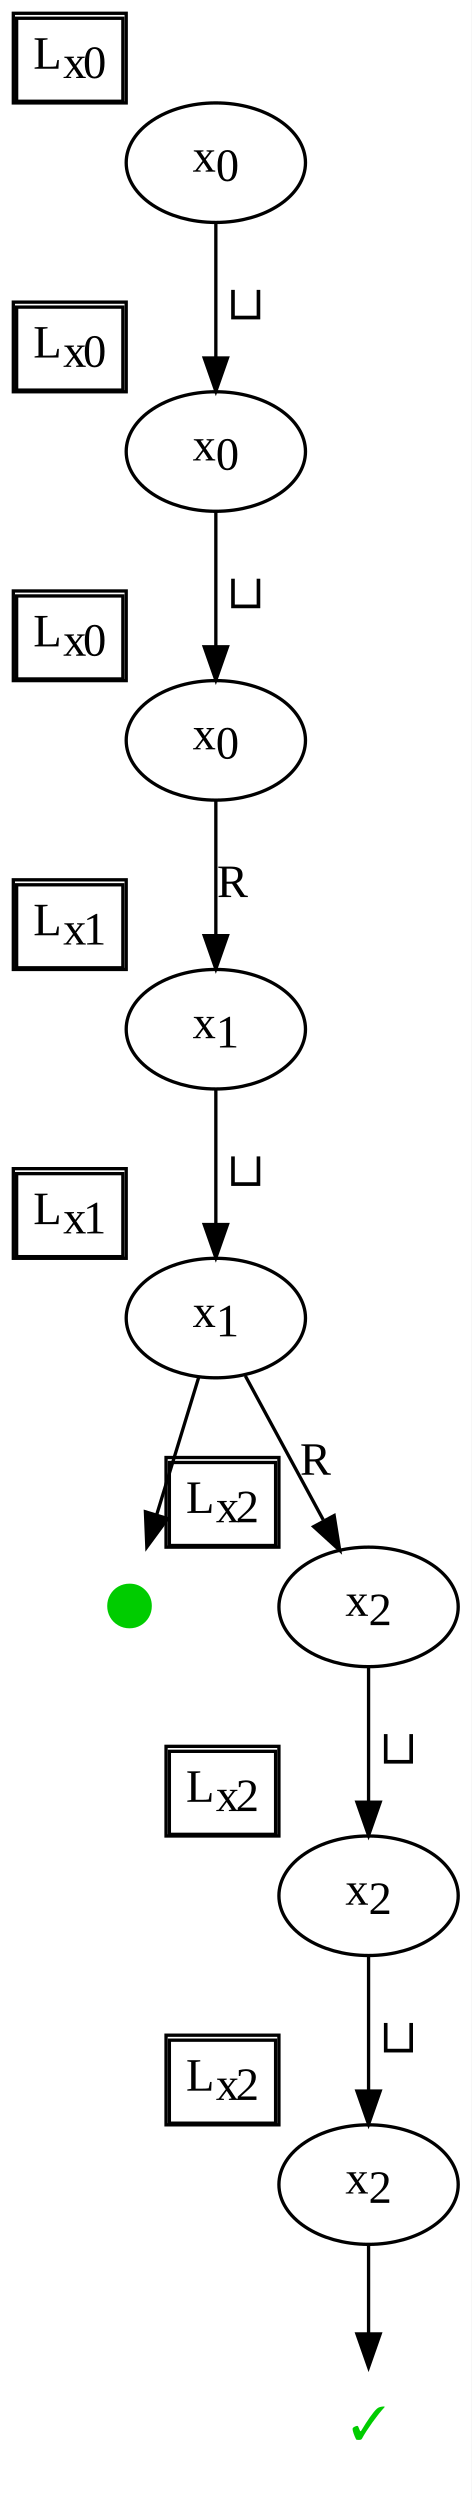
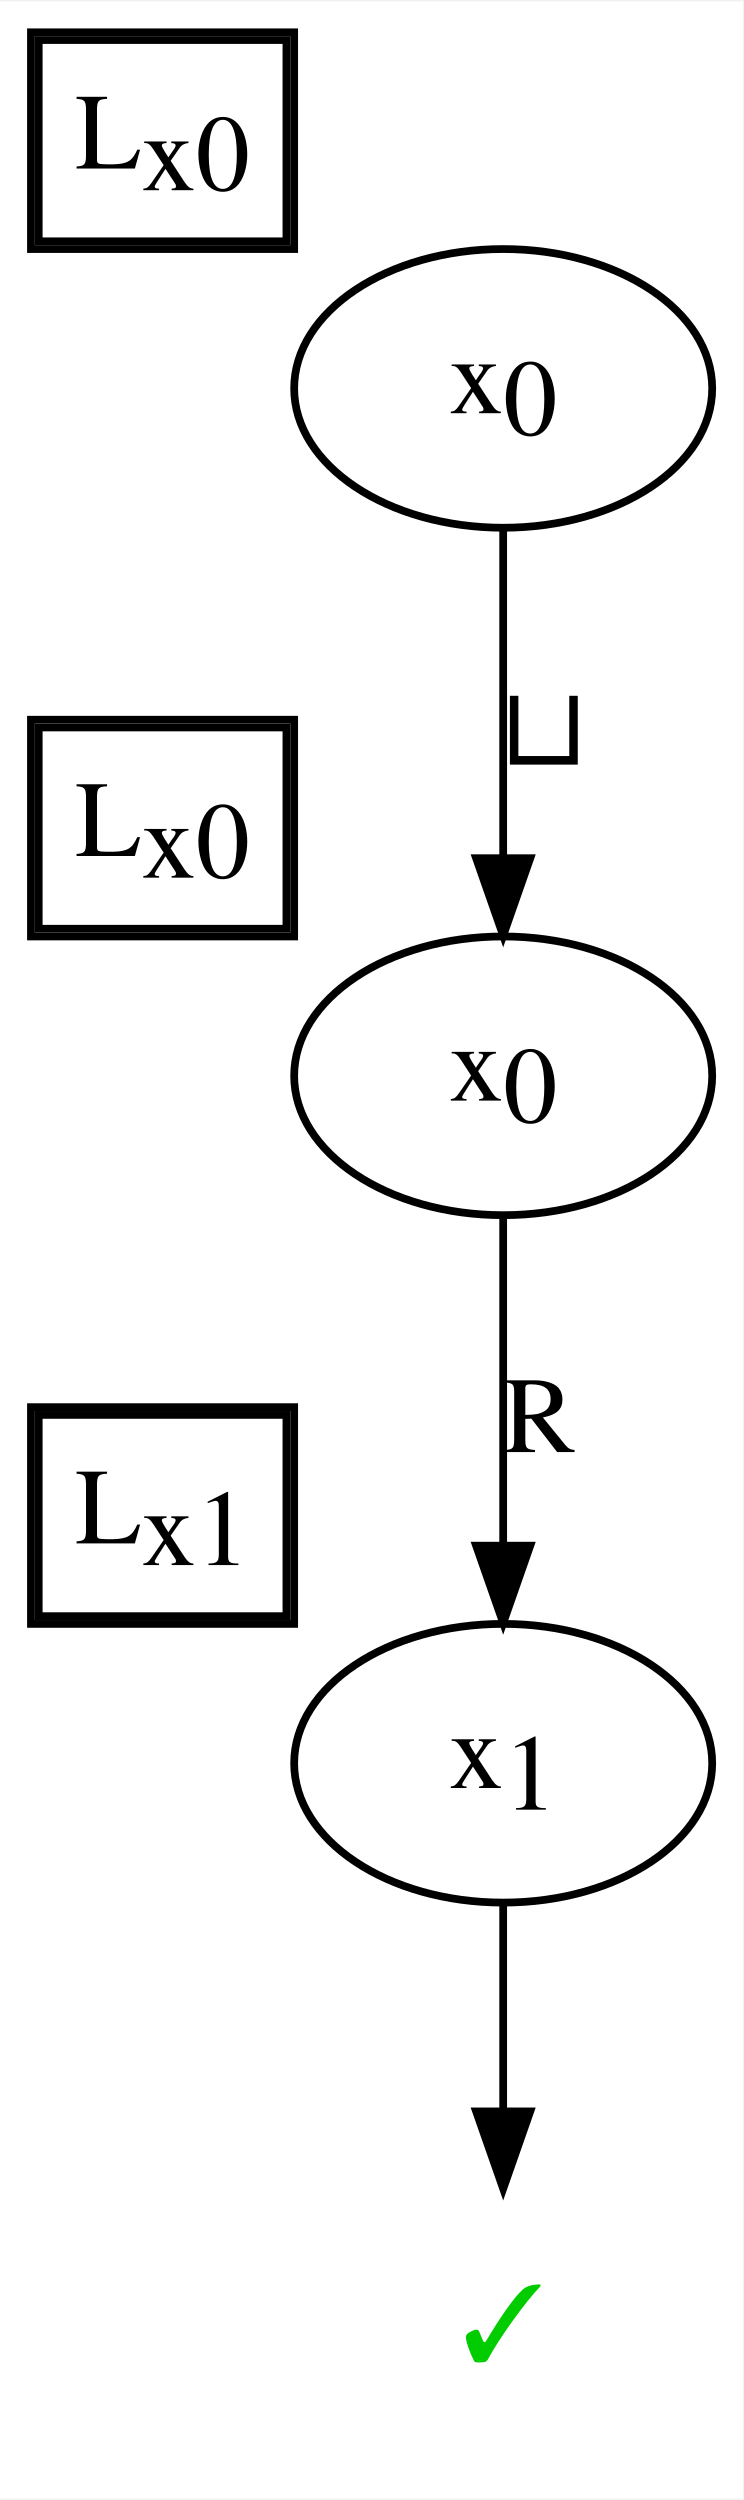
- <svg xmlns="http://www.w3.org/2000/svg" xmlns:xlink="http://www.w3.org/1999/xlink" width="500px" height="2651px" viewBox="0.00 0.00 142.00 753.00">
-   <g id="graph0" class="graph" transform="scale(1.0 1.0) rotate(0.0) translate(4.0 749.0)">
-     <polygon fill="white" stroke="transparent" points="-4,4 -4,-749 138,-749 138,4 -4,4" />
+ <svg xmlns="http://www.w3.org/2000/svg" xmlns:xlink="http://www.w3.org/1999/xlink" width="500px" height="1682px" viewBox="0.00 0.00 96.00 322.60">
+   <g id="graph0" class="graph" transform="scale(1.0 1.0) rotate(0.0) translate(4.0 318.6)">
+     <polygon fill="white" stroke="transparent" points="-4,4 -4,-318.6 92,-318.6 92,4 -4,4" />
    <g id="node1" class="node">
-       <ellipse fill="none" stroke="black" cx="61" cy="-700" rx="27" ry="18" />
-       <text text-anchor="start" x="54" y="-697.3" font-family="Times New Roman,serif" font-size="14.00">x</text>
-       <text text-anchor="start" x="61" y="-697.3" font-family="Times New Roman,serif" baseline-shift="sub" font-size="14.00">0</text>
+       <ellipse fill="none" stroke="black" cx="61" cy="-268.6" rx="27" ry="18" />
+       <text text-anchor="start" x="54" y="-265.4" font-family="Times,serif" font-size="14.00">x</text>
+       <text text-anchor="start" x="61" y="-265.4" font-family="Times,serif" baseline-shift="sub" font-size="14.00">0</text>
      <g id="a_node1_0">
-         <a xlink:href="file:///C:\Users\gpepp\Desktop\Universita\Magistrale\Intelligent Web\ProgettoIW\labels\1_32" xlink:title="x&lt;sub&gt;0&lt;/sub&gt;">
-           <polygon fill="none" stroke="black" points="1,-718.5 1,-743.5 33,-743.5 33,-718.5 1,-718.5" />
-           <text text-anchor="start" x="6" y="-728.3" font-family="Times New Roman,serif" font-size="14.00">L</text>
-           <text text-anchor="start" x="15" y="-728.3" font-family="Times New Roman,serif" baseline-shift="sub" font-size="14.00">x</text>
-           <text text-anchor="start" x="21" y="-728.3" font-family="Times New Roman,serif" baseline-shift="sub" font-size="14.00">0</text>
+         <a xlink:href="file:///H:\Università\Progetto IW\labels\1_11" xlink:title="x&lt;sub&gt;0&lt;/sub&gt;">
+           <polygon fill="none" stroke="black" points="1,-287.6 1,-313.6 33,-313.6 33,-287.6 1,-287.6" />
+           <text text-anchor="start" x="5.72" y="-297" font-family="Times,serif" font-size="14.00">L</text>
+           <text text-anchor="start" x="14.28" y="-297" font-family="Times,serif" baseline-shift="sub" font-size="14.00">x</text>
+           <text text-anchor="start" x="21.28" y="-297" font-family="Times,serif" baseline-shift="sub" font-size="14.00">0</text>
        </a>
      </g>
-       <polygon fill="none" stroke="black" points="0,-718 0,-745 34,-745 34,-718 0,-718" />
+       <polygon fill="none" stroke="black" points="0,-286.6 0,-314.6 34,-314.6 34,-286.6 0,-286.6" />
    </g>
    <g id="node2" class="node">
-       <ellipse fill="none" stroke="black" cx="61" cy="-613" rx="27" ry="18" />
-       <text text-anchor="start" x="54" y="-610.3" font-family="Times New Roman,serif" font-size="14.00">x</text>
-       <text text-anchor="start" x="61" y="-610.3" font-family="Times New Roman,serif" baseline-shift="sub" font-size="14.00">0</text>
+       <ellipse fill="none" stroke="black" cx="61" cy="-179.8" rx="27" ry="18" />
+       <text text-anchor="start" x="54" y="-176.6" font-family="Times,serif" font-size="14.00">x</text>
+       <text text-anchor="start" x="61" y="-176.6" font-family="Times,serif" baseline-shift="sub" font-size="14.00">0</text>
      <g id="a_node2_1">
-         <a xlink:href="file:///C:\Users\gpepp\Desktop\Universita\Magistrale\Intelligent Web\ProgettoIW\labels\2_29" xlink:title="x&lt;sub&gt;0&lt;/sub&gt;">
-           <polygon fill="none" stroke="black" points="1,-631.5 1,-656.5 33,-656.5 33,-631.5 1,-631.5" />
-           <text text-anchor="start" x="6" y="-641.3" font-family="Times New Roman,serif" font-size="14.00">L</text>
-           <text text-anchor="start" x="15" y="-641.3" font-family="Times New Roman,serif" baseline-shift="sub" font-size="14.00">x</text>
-           <text text-anchor="start" x="21" y="-641.3" font-family="Times New Roman,serif" baseline-shift="sub" font-size="14.00">0</text>
+         <a xlink:href="file:///H:\Università\Progetto IW\labels\2_8" xlink:title="x&lt;sub&gt;0&lt;/sub&gt;">
+           <polygon fill="none" stroke="black" points="1,-198.8 1,-224.8 33,-224.8 33,-198.8 1,-198.8" />
+           <text text-anchor="start" x="5.72" y="-208.2" font-family="Times,serif" font-size="14.00">L</text>
+           <text text-anchor="start" x="14.28" y="-208.2" font-family="Times,serif" baseline-shift="sub" font-size="14.00">x</text>
+           <text text-anchor="start" x="21.28" y="-208.2" font-family="Times,serif" baseline-shift="sub" font-size="14.00">0</text>
        </a>
      </g>
-       <polygon fill="none" stroke="black" points="0,-631 0,-658 34,-658 34,-631 0,-631" />
+       <polygon fill="none" stroke="black" points="0,-197.8 0,-225.8 34,-225.8 34,-197.8 0,-197.8" />
    </g>
    <g id="edge1" class="edge">
-       <path fill="none" stroke="black" d="M61,-681.8C61,-670.16 61,-654.55 61,-641.24" />
-       <polygon fill="black" stroke="black" points="64.5,-641.18 61,-631.18 57.5,-641.18 64.5,-641.18" />
-       <text text-anchor="middle" x="70" y="-652.8" font-family="Times New Roman,serif" font-size="14.00">⊔</text>
+       <path fill="none" stroke="black" d="M61,-250.45C61,-238.32 61,-221.82 61,-207.92" />
+       <polygon fill="black" stroke="black" points="64.5,-207.91 61,-197.91 57.5,-207.91 64.5,-207.91" />
+       <text text-anchor="middle" x="66.25" y="-220" font-family="Times,serif" font-size="14.00">⊔</text>
    </g>
    <g id="node3" class="node">
-       <ellipse fill="none" stroke="black" cx="61" cy="-526" rx="27" ry="18" />
-       <text text-anchor="start" x="54" y="-523.3" font-family="Times New Roman,serif" font-size="14.00">x</text>
-       <text text-anchor="start" x="61" y="-523.3" font-family="Times New Roman,serif" baseline-shift="sub" font-size="14.00">0</text>
+       <ellipse fill="none" stroke="black" cx="61" cy="-91" rx="27" ry="18" />
+       <text text-anchor="start" x="54" y="-87.8" font-family="Times,serif" font-size="14.00">x</text>
+       <text text-anchor="start" x="61" y="-87.8" font-family="Times,serif" baseline-shift="sub" font-size="14.00">1</text>
      <g id="a_node3_2">
-         <a xlink:href="file:///C:\Users\gpepp\Desktop\Universita\Magistrale\Intelligent Web\ProgettoIW\labels\3_29" xlink:title="x&lt;sub&gt;0&lt;/sub&gt;">
-           <polygon fill="none" stroke="black" points="1,-544.5 1,-569.5 33,-569.5 33,-544.5 1,-544.5" />
-           <text text-anchor="start" x="6" y="-554.3" font-family="Times New Roman,serif" font-size="14.00">L</text>
-           <text text-anchor="start" x="15" y="-554.3" font-family="Times New Roman,serif" baseline-shift="sub" font-size="14.00">x</text>
-           <text text-anchor="start" x="21" y="-554.3" font-family="Times New Roman,serif" baseline-shift="sub" font-size="14.00">0</text>
+         <a xlink:href="file:///H:\Università\Progetto IW\labels\3_8" xlink:title="x&lt;sub&gt;1&lt;/sub&gt;">
+           <polygon fill="none" stroke="black" points="1,-110 1,-136 33,-136 33,-110 1,-110" />
+           <text text-anchor="start" x="5.72" y="-119.4" font-family="Times,serif" font-size="14.00">L</text>
+           <text text-anchor="start" x="14.28" y="-119.4" font-family="Times,serif" baseline-shift="sub" font-size="14.00">x</text>
+           <text text-anchor="start" x="21.28" y="-119.4" font-family="Times,serif" baseline-shift="sub" font-size="14.00">1</text>
        </a>
      </g>
-       <polygon fill="none" stroke="black" points="0,-544 0,-571 34,-571 34,-544 0,-544" />
+       <polygon fill="none" stroke="black" points="0,-109 0,-137 34,-137 34,-109 0,-109" />
    </g>
    <g id="edge2" class="edge">
-       <path fill="none" stroke="black" d="M61,-594.8C61,-583.16 61,-567.55 61,-554.24" />
-       <polygon fill="black" stroke="black" points="64.5,-554.18 61,-544.18 57.5,-554.18 64.5,-554.18" />
-       <text text-anchor="middle" x="70" y="-565.8" font-family="Times New Roman,serif" font-size="14.00">⊔</text>
+       <path fill="none" stroke="black" d="M61,-161.65C61,-149.52 61,-133.02 61,-119.12" />
+       <polygon fill="black" stroke="black" points="64.5,-119.11 61,-109.11 57.5,-119.11 64.5,-119.11" />
+       <text text-anchor="middle" x="65.67" y="-131.2" font-family="Times,serif" font-size="14.00">R</text>
    </g>
    <g id="node4" class="node">
-       <ellipse fill="none" stroke="black" cx="61" cy="-439" rx="27" ry="18" />
-       <text text-anchor="start" x="54" y="-436.3" font-family="Times New Roman,serif" font-size="14.00">x</text>
-       <text text-anchor="start" x="61" y="-436.3" font-family="Times New Roman,serif" baseline-shift="sub" font-size="14.00">1</text>
-       <g id="a_node4_3">
-         <a xlink:href="file:///C:\Users\gpepp\Desktop\Universita\Magistrale\Intelligent Web\ProgettoIW\labels\4_26" xlink:title="x&lt;sub&gt;1&lt;/sub&gt;">
-           <polygon fill="none" stroke="black" points="1,-457.5 1,-482.5 33,-482.5 33,-457.5 1,-457.5" />
-           <text text-anchor="start" x="6" y="-467.3" font-family="Times New Roman,serif" font-size="14.00">L</text>
-           <text text-anchor="start" x="15" y="-467.3" font-family="Times New Roman,serif" baseline-shift="sub" font-size="14.00">x</text>
-           <text text-anchor="start" x="21" y="-467.3" font-family="Times New Roman,serif" baseline-shift="sub" font-size="14.00">1</text>
-         </a>
-       </g>
-       <polygon fill="none" stroke="black" points="0,-457 0,-484 34,-484 34,-457 0,-457" />
+       <text text-anchor="middle" x="61" y="-13.8" font-family="Times,serif" font-size="14.00" fill="#00cc00">✓</text>
    </g>
    <g id="edge3" class="edge">
-       <path fill="none" stroke="black" d="M61,-507.8C61,-496.16 61,-480.55 61,-467.24" />
-       <polygon fill="black" stroke="black" points="64.5,-467.18 61,-457.18 57.5,-467.18 64.5,-467.18" />
-       <text text-anchor="middle" x="66" y="-478.8" font-family="Times New Roman,serif" font-size="14.00">R</text>
-     </g>
-     <g id="node5" class="node">
-       <ellipse fill="none" stroke="black" cx="61" cy="-352" rx="27" ry="18" />
-       <text text-anchor="start" x="54" y="-349.3" font-family="Times New Roman,serif" font-size="14.00">x</text>
-       <text text-anchor="start" x="61" y="-349.3" font-family="Times New Roman,serif" baseline-shift="sub" font-size="14.00">1</text>
-       <g id="a_node5_4">
-         <a xlink:href="file:///C:\Users\gpepp\Desktop\Universita\Magistrale\Intelligent Web\ProgettoIW\labels\5_29" xlink:title="x&lt;sub&gt;1&lt;/sub&gt;">
-           <polygon fill="none" stroke="black" points="1,-370.5 1,-395.5 33,-395.5 33,-370.5 1,-370.5" />
-           <text text-anchor="start" x="6" y="-380.3" font-family="Times New Roman,serif" font-size="14.00">L</text>
-           <text text-anchor="start" x="15" y="-380.3" font-family="Times New Roman,serif" baseline-shift="sub" font-size="14.00">x</text>
-           <text text-anchor="start" x="21" y="-380.3" font-family="Times New Roman,serif" baseline-shift="sub" font-size="14.00">1</text>
-         </a>
-       </g>
-       <polygon fill="none" stroke="black" points="0,-370 0,-397 34,-397 34,-370 0,-370" />
-     </g>
-     <g id="edge4" class="edge">
-       <path fill="none" stroke="black" d="M61,-420.8C61,-409.16 61,-393.55 61,-380.24" />
-       <polygon fill="black" stroke="black" points="64.5,-380.18 61,-370.18 57.5,-380.18 64.5,-380.18" />
-       <text text-anchor="middle" x="70" y="-391.8" font-family="Times New Roman,serif" font-size="14.00">⊔</text>
-     </g>
-     <g id="node6" class="node">
-       <text text-anchor="middle" x="35" y="-261.3" font-family="Times New Roman,serif" font-size="14.00" fill="#00cc00">⬤</text>
-     </g>
-     <g id="edge6" class="edge">
-       <path fill="none" stroke="black" d="M55.86,-334.21C52.25,-322.41 47.35,-306.38 43.2,-292.82" />
-       <polygon fill="black" stroke="black" points="46.49,-291.59 40.22,-283.05 39.79,-293.64 46.49,-291.59" />
-     </g>
-     <g id="node7" class="node">
-       <ellipse fill="none" stroke="black" cx="107" cy="-265" rx="27" ry="18" />
-       <text text-anchor="start" x="100" y="-262.3" font-family="Times New Roman,serif" font-size="14.00">x</text>
-       <text text-anchor="start" x="107" y="-262.3" font-family="Times New Roman,serif" baseline-shift="sub" font-size="14.00">2</text>
-       <g id="a_node7_5">
-         <a xlink:href="file:///C:\Users\gpepp\Desktop\Universita\Magistrale\Intelligent Web\ProgettoIW\labels\7_22" xlink:title="x&lt;sub&gt;2&lt;/sub&gt;">
-           <polygon fill="none" stroke="black" points="47,-283.5 47,-308.5 79,-308.5 79,-283.5 47,-283.5" />
-           <text text-anchor="start" x="52" y="-293.3" font-family="Times New Roman,serif" font-size="14.00">L</text>
-           <text text-anchor="start" x="61" y="-293.3" font-family="Times New Roman,serif" baseline-shift="sub" font-size="14.00">x</text>
-           <text text-anchor="start" x="67" y="-293.3" font-family="Times New Roman,serif" baseline-shift="sub" font-size="14.00">2</text>
-         </a>
-       </g>
-       <polygon fill="none" stroke="black" points="46,-283 46,-310 80,-310 80,-283 46,-283" />
-     </g>
-     <g id="edge5" class="edge">
-       <path fill="none" stroke="black" d="M69.87,-334.61C76.53,-322.3 85.77,-305.23 93.37,-291.19" />
-       <polygon fill="black" stroke="black" points="96.63,-292.51 98.31,-282.05 90.48,-289.18 96.63,-292.51" />
-       <text text-anchor="middle" x="91" y="-304.8" font-family="Times New Roman,serif" font-size="14.00">R</text>
-     </g>
-     <g id="node8" class="node">
-       <ellipse fill="none" stroke="black" cx="107" cy="-178" rx="27" ry="18" />
-       <text text-anchor="start" x="100" y="-175.3" font-family="Times New Roman,serif" font-size="14.00">x</text>
-       <text text-anchor="start" x="107" y="-175.3" font-family="Times New Roman,serif" baseline-shift="sub" font-size="14.00">2</text>
-       <g id="a_node8_6">
-         <a xlink:href="file:///C:\Users\gpepp\Desktop\Universita\Magistrale\Intelligent Web\ProgettoIW\labels\8_16" xlink:title="x&lt;sub&gt;2&lt;/sub&gt;">
-           <polygon fill="none" stroke="black" points="47,-196.5 47,-221.5 79,-221.5 79,-196.5 47,-196.5" />
-           <text text-anchor="start" x="52" y="-206.3" font-family="Times New Roman,serif" font-size="14.00">L</text>
-           <text text-anchor="start" x="61" y="-206.3" font-family="Times New Roman,serif" baseline-shift="sub" font-size="14.00">x</text>
-           <text text-anchor="start" x="67" y="-206.3" font-family="Times New Roman,serif" baseline-shift="sub" font-size="14.00">2</text>
-         </a>
-       </g>
-       <polygon fill="none" stroke="black" points="46,-196 46,-223 80,-223 80,-196 46,-196" />
-     </g>
-     <g id="edge7" class="edge">
-       <path fill="none" stroke="black" d="M107,-246.8C107,-235.16 107,-219.55 107,-206.24" />
-       <polygon fill="black" stroke="black" points="110.5,-206.18 107,-196.18 103.5,-206.18 110.5,-206.18" />
-       <text text-anchor="middle" x="116" y="-217.8" font-family="Times New Roman,serif" font-size="14.00">⊔</text>
-     </g>
-     <g id="node9" class="node">
-       <ellipse fill="none" stroke="black" cx="107" cy="-91" rx="27" ry="18" />
-       <text text-anchor="start" x="100" y="-88.3" font-family="Times New Roman,serif" font-size="14.00">x</text>
-       <text text-anchor="start" x="107" y="-88.3" font-family="Times New Roman,serif" baseline-shift="sub" font-size="14.00">2</text>
-       <g id="a_node9_7">
-         <a xlink:href="file:///C:\Users\gpepp\Desktop\Universita\Magistrale\Intelligent Web\ProgettoIW\labels\9_19" xlink:title="x&lt;sub&gt;2&lt;/sub&gt;">
-           <polygon fill="none" stroke="black" points="47,-109.5 47,-134.5 79,-134.5 79,-109.5 47,-109.5" />
-           <text text-anchor="start" x="52" y="-119.3" font-family="Times New Roman,serif" font-size="14.00">L</text>
-           <text text-anchor="start" x="61" y="-119.3" font-family="Times New Roman,serif" baseline-shift="sub" font-size="14.00">x</text>
-           <text text-anchor="start" x="67" y="-119.3" font-family="Times New Roman,serif" baseline-shift="sub" font-size="14.00">2</text>
-         </a>
-       </g>
-       <polygon fill="none" stroke="black" points="46,-109 46,-136 80,-136 80,-109 46,-109" />
-     </g>
-     <g id="edge8" class="edge">
-       <path fill="none" stroke="black" d="M107,-159.8C107,-148.16 107,-132.55 107,-119.24" />
-       <polygon fill="black" stroke="black" points="110.5,-119.18 107,-109.18 103.5,-119.18 110.5,-119.18" />
-       <text text-anchor="middle" x="116" y="-130.8" font-family="Times New Roman,serif" font-size="14.00">⊔</text>
-     </g>
-     <g id="node10" class="node">
-       <text text-anchor="middle" x="107" y="-14.3" font-family="Times New Roman,serif" font-size="14.00" fill="#00cc00">✓</text>
-     </g>
-     <g id="edge9" class="edge">
-       <path fill="none" stroke="black" d="M107,-72.81C107,-64.79 107,-55.05 107,-46.07" />
-       <polygon fill="black" stroke="black" points="110.5,-46.03 107,-36.03 103.5,-46.03 110.5,-46.03" />
+       <path fill="none" stroke="black" d="M61,-72.81C61,-64.79 61,-55.05 61,-46.07" />
+       <polygon fill="black" stroke="black" points="64.5,-46.03 61,-36.03 57.5,-46.03 64.5,-46.03" />
    </g>
  </g>
</svg>
